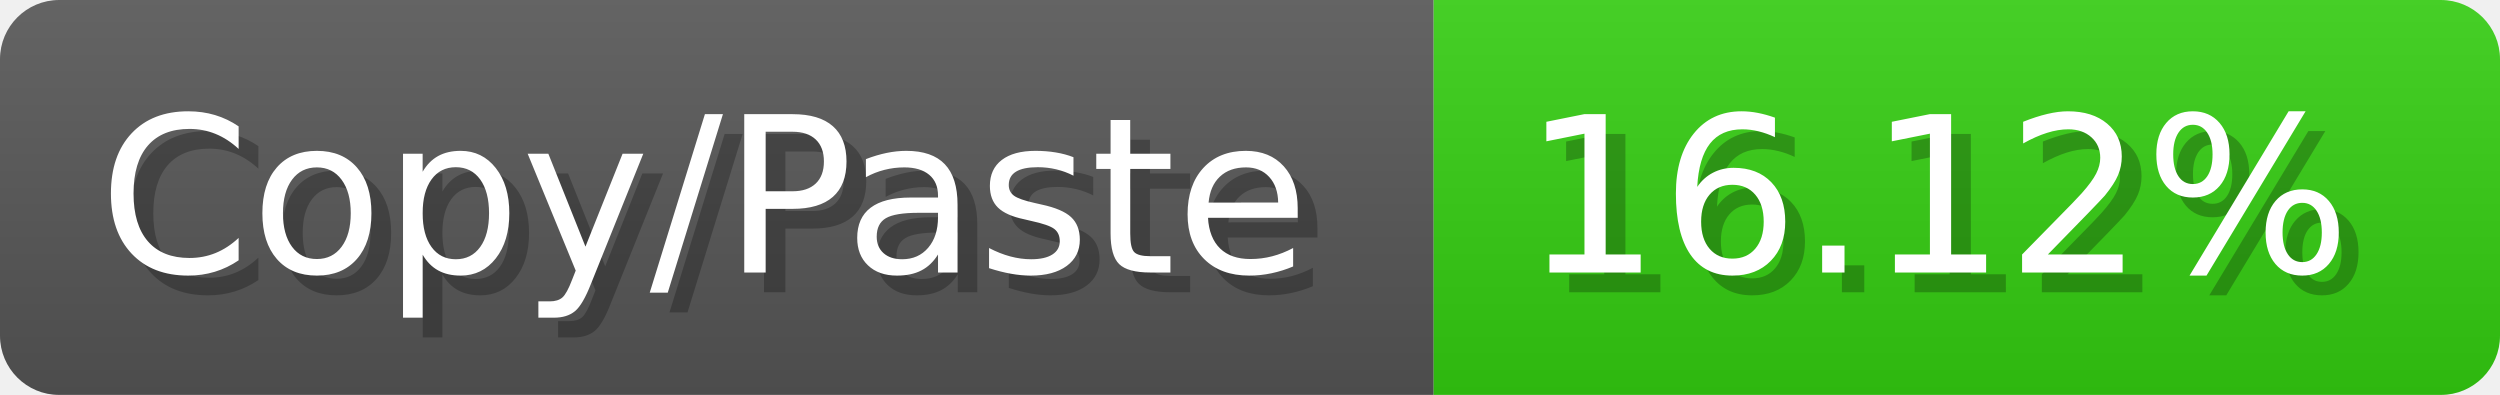
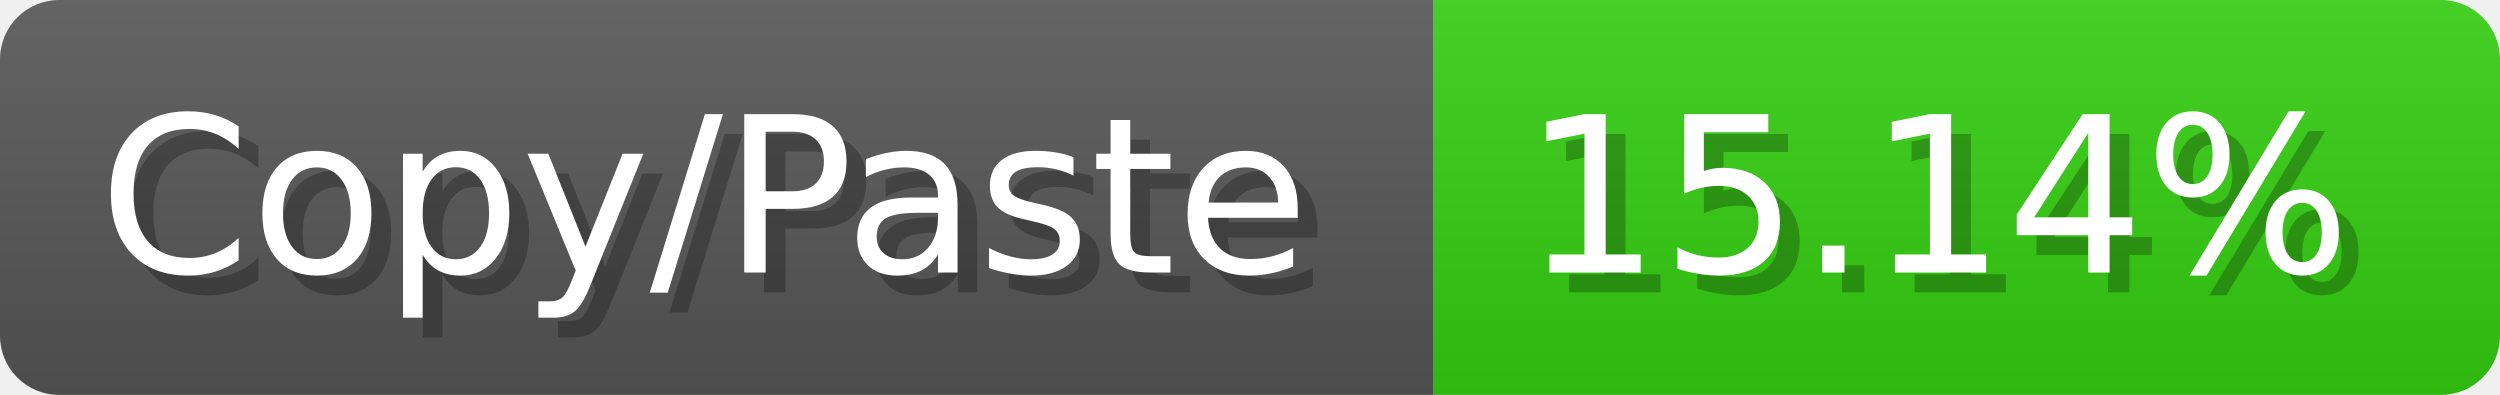
- <svg xmlns="http://www.w3.org/2000/svg" width="126.6" height="20" viewBox="0 0 1266 200" role="img" aria-label="Copy/Paste: 16.12%">
+ <svg xmlns="http://www.w3.org/2000/svg" width="126.6" height="20" viewBox="0 0 1266 200" role="img" aria-label="Copy/Paste: 15.14%">
  <linearGradient id="a" x2="0" y2="100%">
    <stop offset="0" stop-opacity=".1" stop-color="#EEE" />
    <stop offset="1" stop-opacity=".1" />
  </linearGradient>
  <mask id="m">
    <rect width="1266" height="200" rx="30" fill="#FFF" />
  </mask>
  <g mask="url(#m)">
    <rect width="726" height="200" fill="#555" />
    <rect width="540" height="200" fill="#3C1" x="726" />
    <rect width="1266" height="200" fill="url(#a)" />
  </g>
  <g aria-hidden="true" fill="#fff" text-anchor="start" font-family="Verdana,DejaVu Sans,sans-serif" font-size="110">
    <text x="60" y="148" textLength="626" fill="#000" opacity="0.25">Copy/Paste</text>
    <text x="50" y="138" textLength="626">Copy/Paste</text>
-     <text x="781" y="148" textLength="440" fill="#000" opacity="0.25">16.12%</text>
-     <text x="771" y="138" textLength="440">16.12%</text>
+     <text x="781" y="148" textLength="440" fill="#000" opacity="0.25">15.14%</text>
+     <text x="771" y="138" textLength="440">15.14%</text>
  </g>
</svg>
